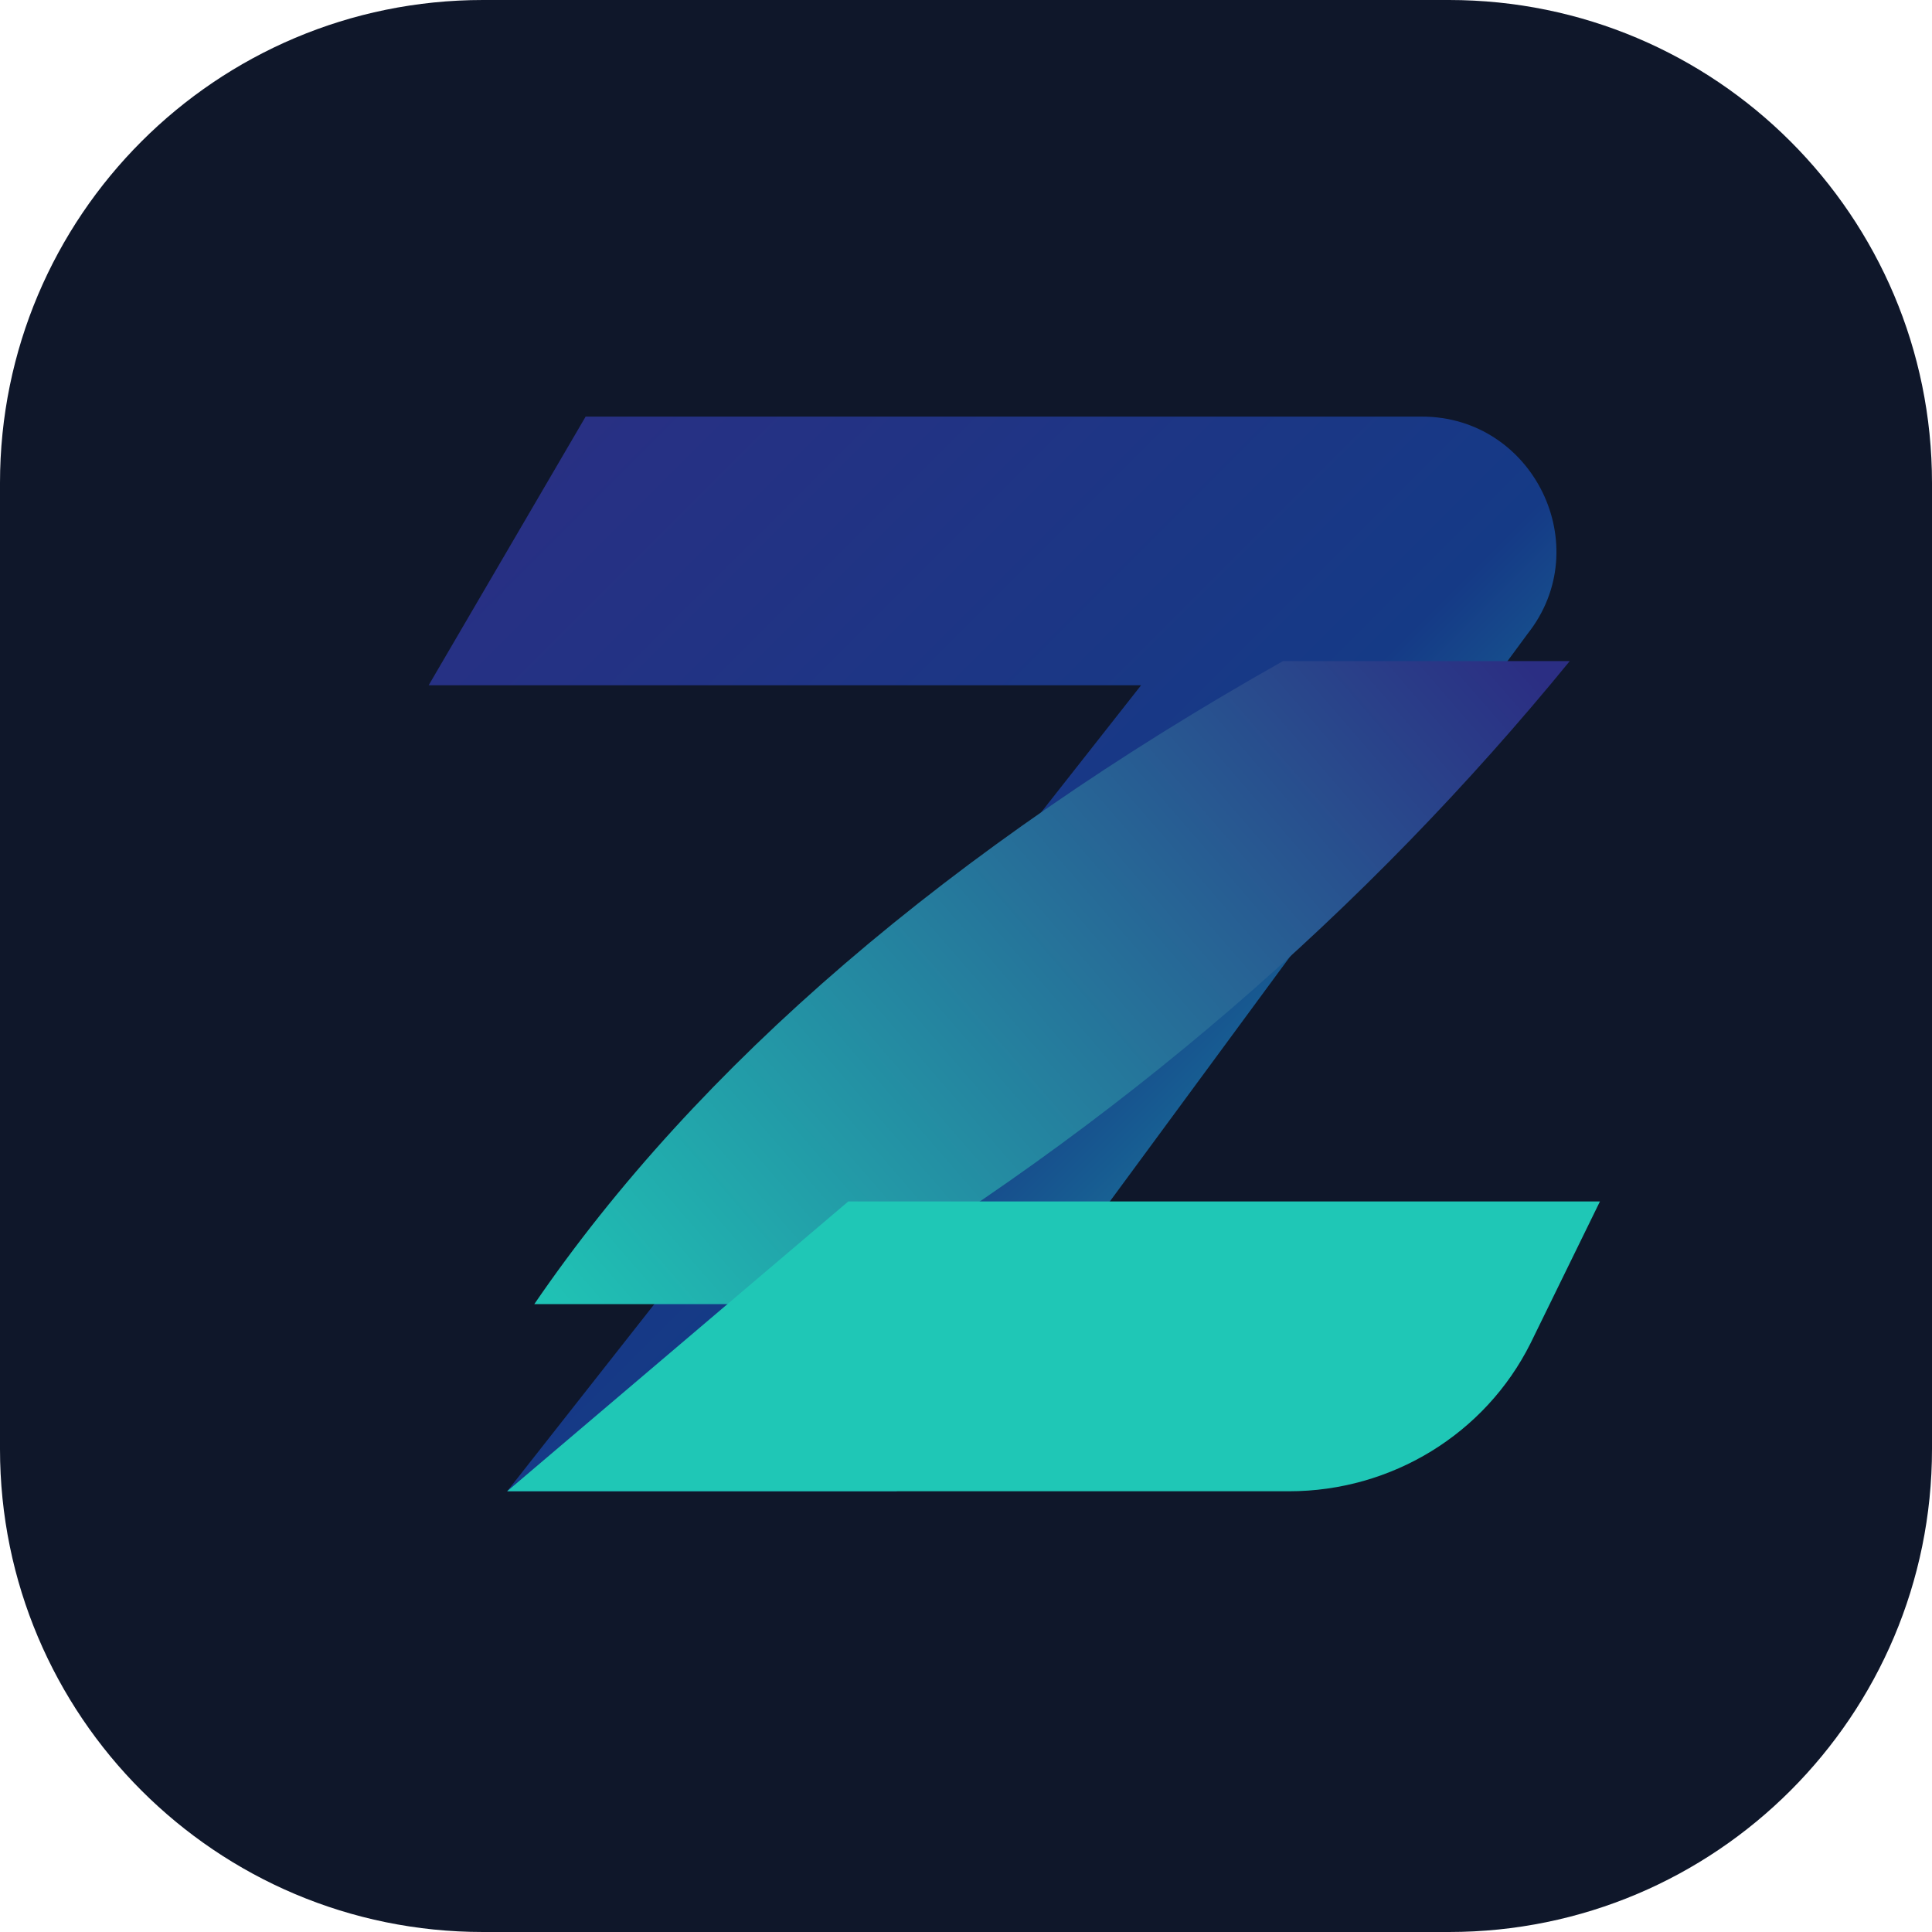
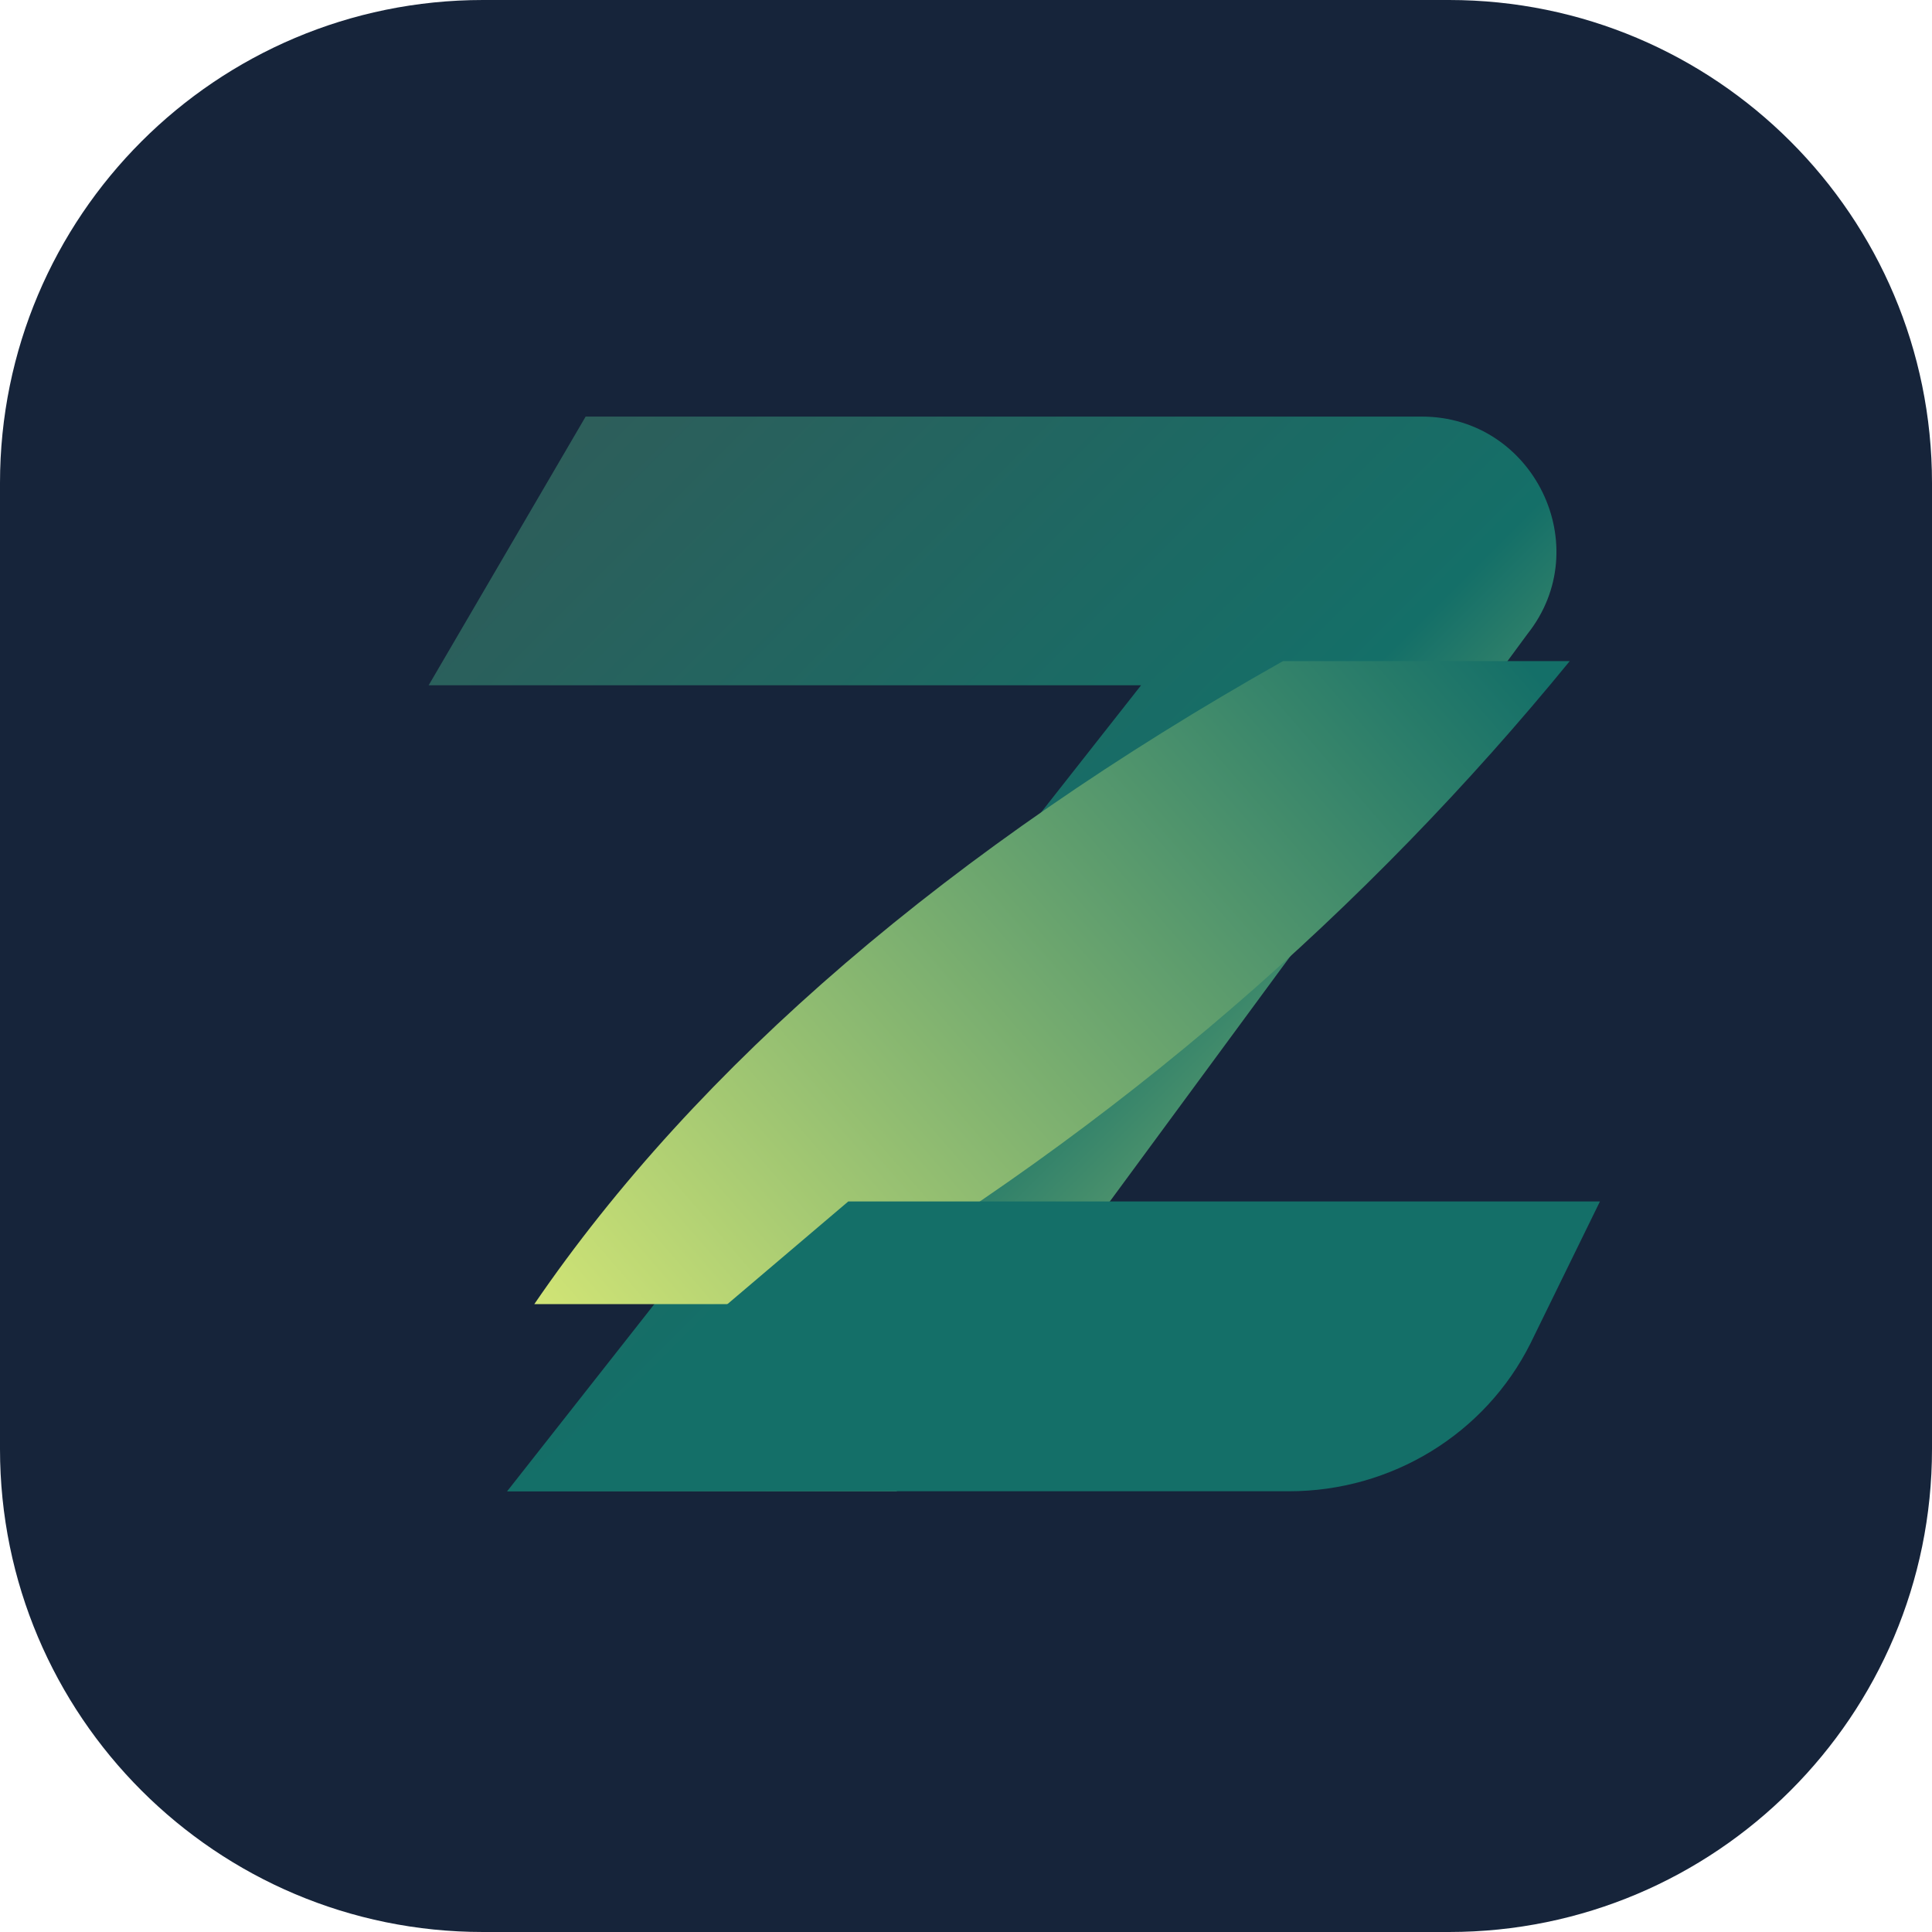
<svg xmlns="http://www.w3.org/2000/svg" width="64" height="64" viewBox="0 0 64 64" fill="none" role="img" aria-label="Zaltyko">
-   <rect width="64" height="64" rx="16" fill="#0F172A" />
+   <rect width="64" height="64" rx="16" fill="#16243A" />
  <defs>
-     <linearGradient id="zaltyko-app-icon-gradient" x1="14" y1="14" x2="50" y2="50" gradientUnits="userSpaceOnUse">
-       <stop offset="0" stop-color="#2B2E83" />
-       <stop offset="0.55" stop-color="#153A86" />
-       <stop offset="1" stop-color="#1FC7B6" />
+     <linearGradient id="zaltyko-favicon-gradient" x1="14" y1="14" x2="50" y2="50" gradientUnits="userSpaceOnUse">
+       <stop offset="0" stop-color="#315B58" />
+       <stop offset="0.55" stop-color="#146F68" />
+       <stop offset="1" stop-color="#D5E776" />
    </linearGradient>
-     <linearGradient id="zaltyko-app-icon-highlight" x1="18" y1="45" x2="48" y2="19" gradientUnits="userSpaceOnUse">
-       <stop offset="0" stop-color="#1FC7B6" />
-       <stop offset="1" stop-color="#2B2E83" />
+     <linearGradient id="zaltyko-favicon-highlight" x1="18" y1="45" x2="48" y2="19" gradientUnits="userSpaceOnUse">
+       <stop offset="0" stop-color="#D5E776" />
+       <stop offset="1" stop-color="#146F68" />
    </linearGradient>
  </defs>
-   <path d="M19.4 13.8H47.1C50.8 13.8 52.9 18.1 50.6 21L29.7 49.4H16.8L37.8 22.7H14.2L19.4 13.8Z" fill="url(#zaltyko-app-icon-gradient)" />
-   <path d="M17.7 43.2C23.1 35.3 31.5 28.1 42.5 21.9H52C45.3 30.1 37.1 37.3 27.1 43.2H17.7Z" fill="url(#zaltyko-app-icon-highlight)" />
-   <path d="M16.8 49.4H42.7C46.1 49.4 49.2 47.5 50.7 44.5L53 39.8H28.1L16.8 49.4Z" fill="#1FC7B6" />
+   <path d="M19.4 13.8H47.1C50.8 13.8 52.9 18.1 50.6 21L29.7 49.4H16.8L37.8 22.7H14.2L19.4 13.8Z" fill="url(#zaltyko-favicon-gradient)" />
+   <path d="M17.7 43.2C23.1 35.3 31.5 28.1 42.5 21.9H52C45.3 30.1 37.1 37.3 27.1 43.2H17.7Z" fill="url(#zaltyko-favicon-highlight)" />
+   <path d="M16.8 49.4H42.7C46.1 49.4 49.2 47.5 50.7 44.5L53 39.8H28.1L16.8 49.4Z" fill="#146F68" />
</svg>
